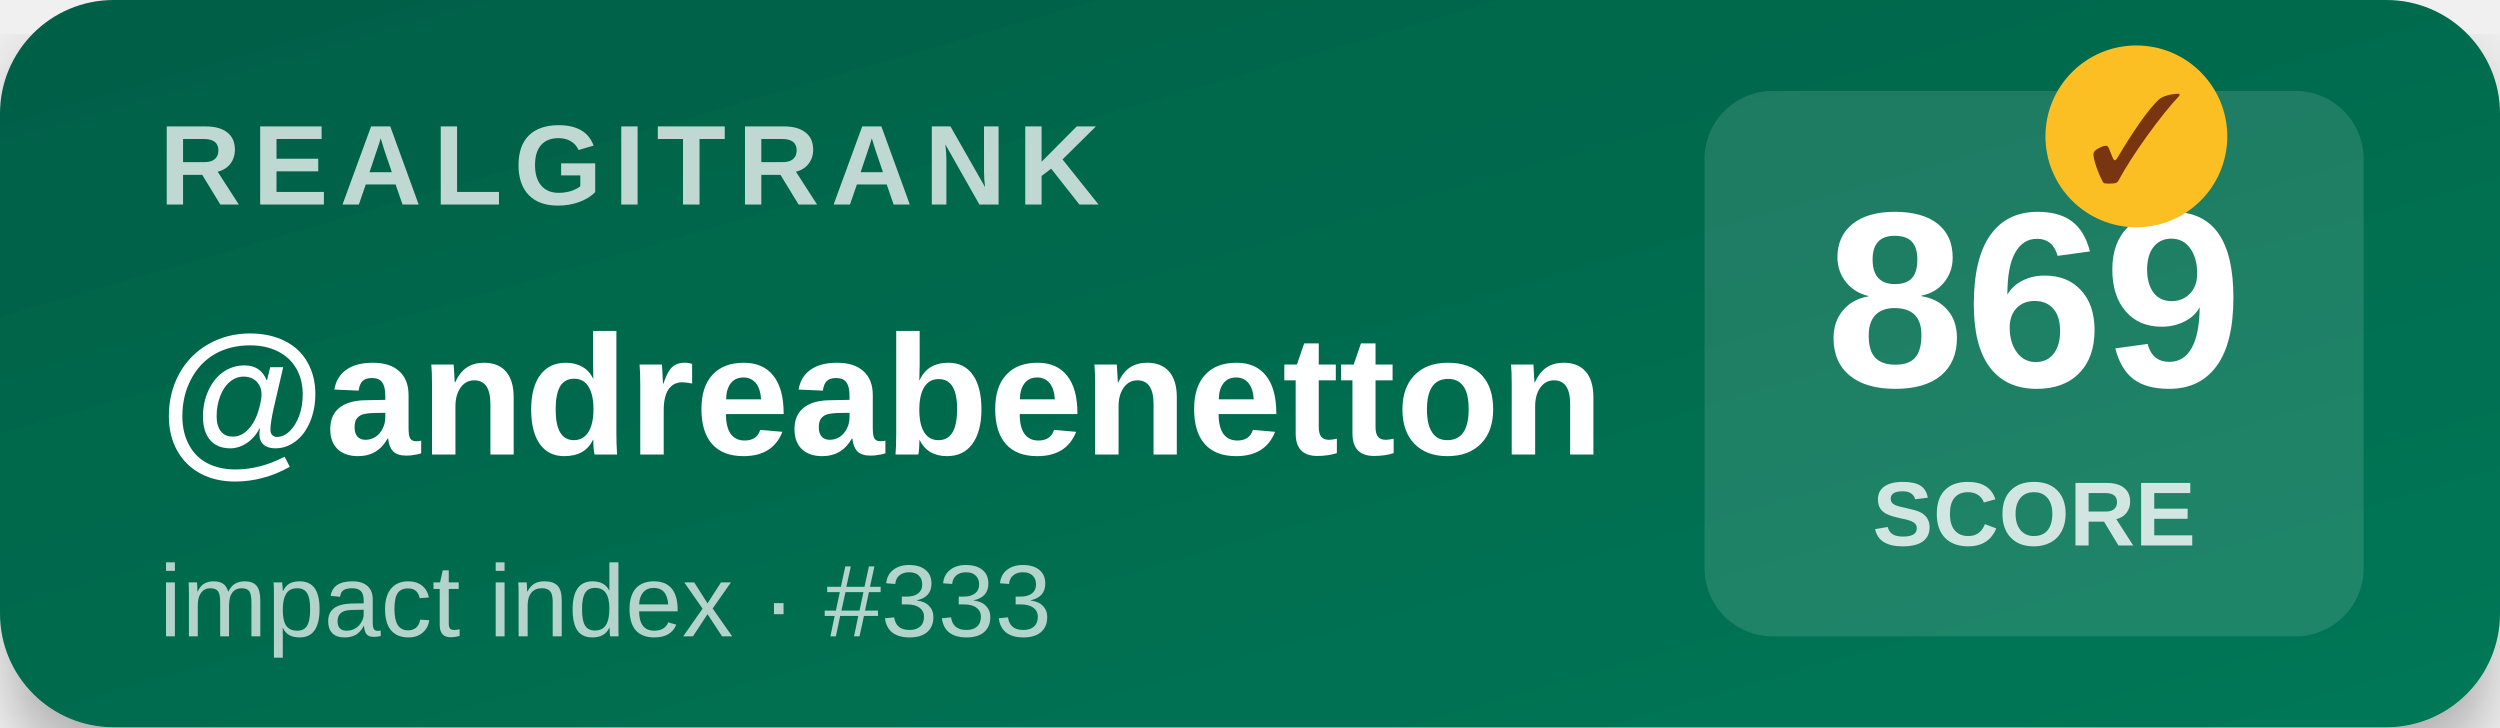
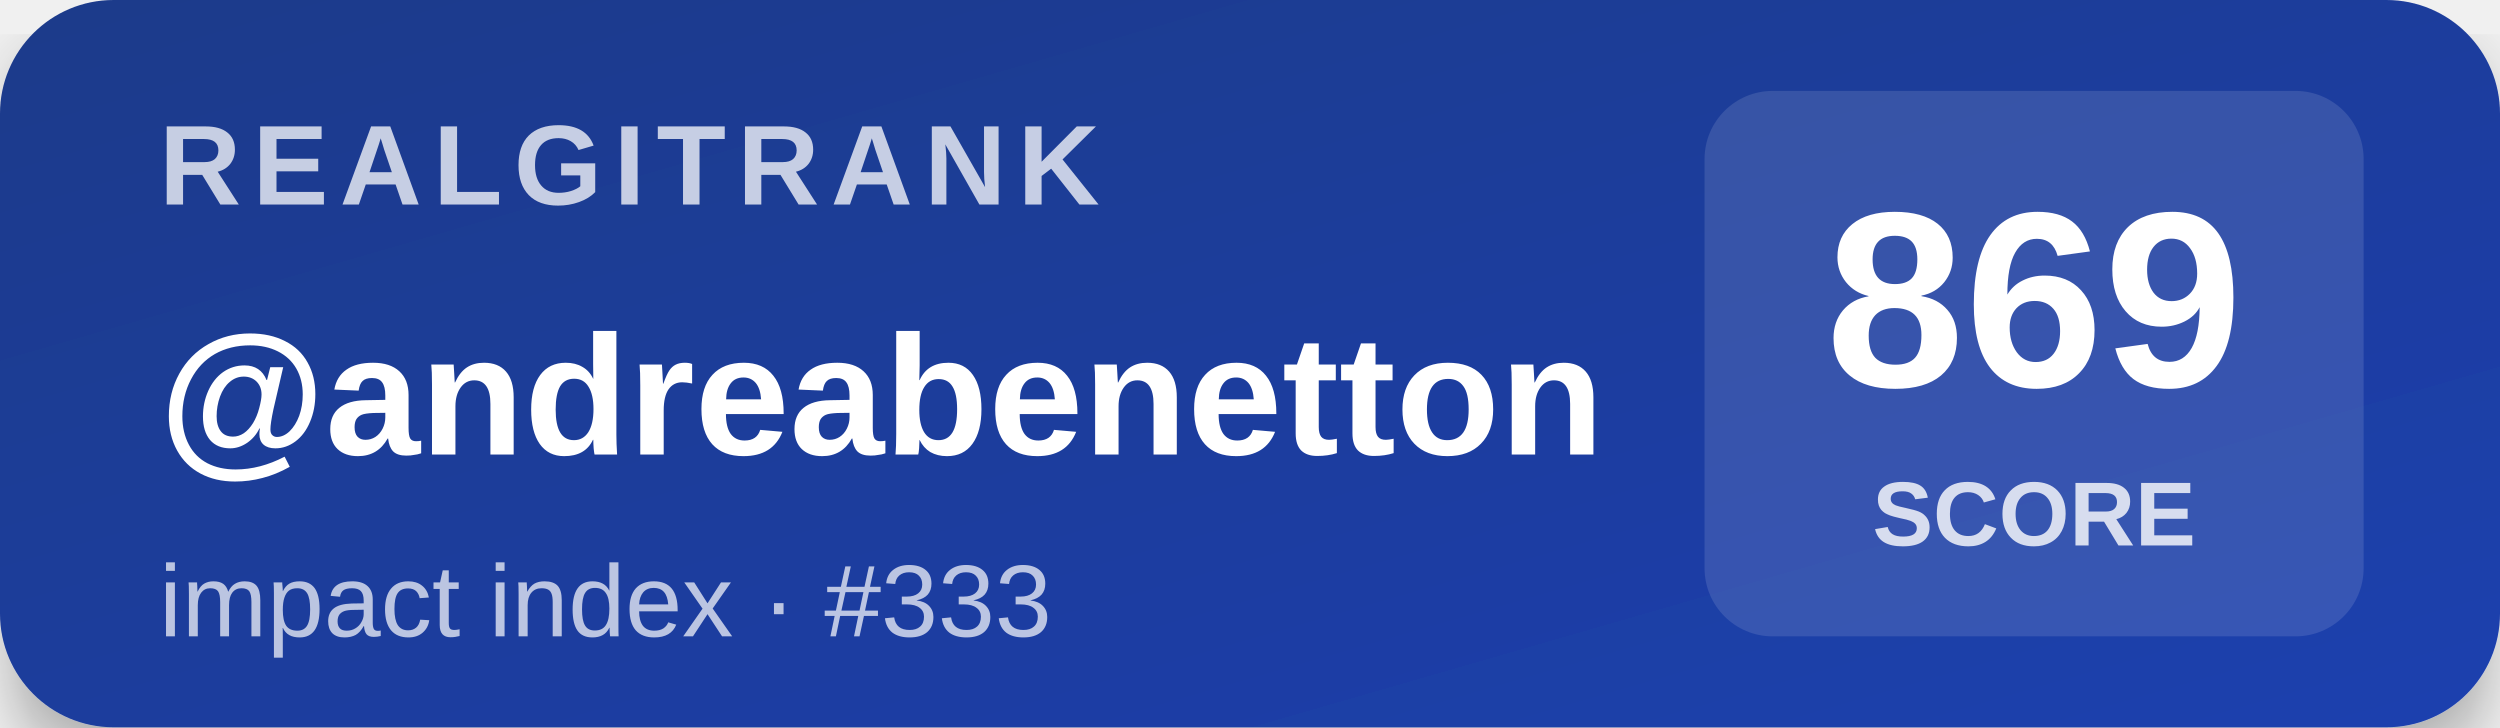
<svg xmlns="http://www.w3.org/2000/svg" width="220" height="64" viewBox="0 0 220 64">
  <defs>
    <linearGradient id="bg" x1="0" y1="0" x2="1" y2="1">
-       <stop offset="0%" stop-color="#065f46" />
-       <stop offset="100%" stop-color="#047857" />
+       <stop offset="0%" stop-color="#1e3a8a" />
+       <stop offset="100%" stop-color="#1e40af" />
    </linearGradient>
    <filter id="shadow">
      <feDropShadow dx="0" dy="3" stdDeviation="3" flood-opacity="0.3" />
    </filter>
  </defs>
  <rect width="220" height="64" rx="10" fill="url(#bg)" filter="url(#shadow)" />
  <text x="14" y="18" font-family="Segoe UI,Arial,sans-serif" font-size="10" font-weight="700" fill="#ffffff" opacity="0.75" letter-spacing="1">REALGITRANK</text>
  <text x="14" y="40" font-family="Segoe UI,Arial,sans-serif" font-size="15" font-weight="800" fill="#ffffff">@andreabenetton</text>
  <text x="14" y="56" font-family="Segoe UI,Arial,sans-serif" font-size="9" fill="#ffffff" opacity="0.7">impact index · #333</text>
  <rect x="150" y="8" width="58" height="48" rx="6" fill="#ffffff" opacity="0.12" />
  <text x="179" y="34" text-anchor="middle" font-family="Segoe UI,Arial,sans-serif" font-size="22" font-weight="900" fill="#ffffff">869</text>
  <text x="179" y="48" text-anchor="middle" font-family="Segoe UI,Arial,sans-serif" font-size="8" font-weight="600" fill="#ffffff" opacity="0.8">SCORE</text>
-   <g transform="translate(188,12)">
-     <circle r="8" fill="#fbbf24" />
-     <text y="4" text-anchor="middle" font-size="11" font-weight="900" fill="#78350f">✓</text>
-   </g>
</svg>
